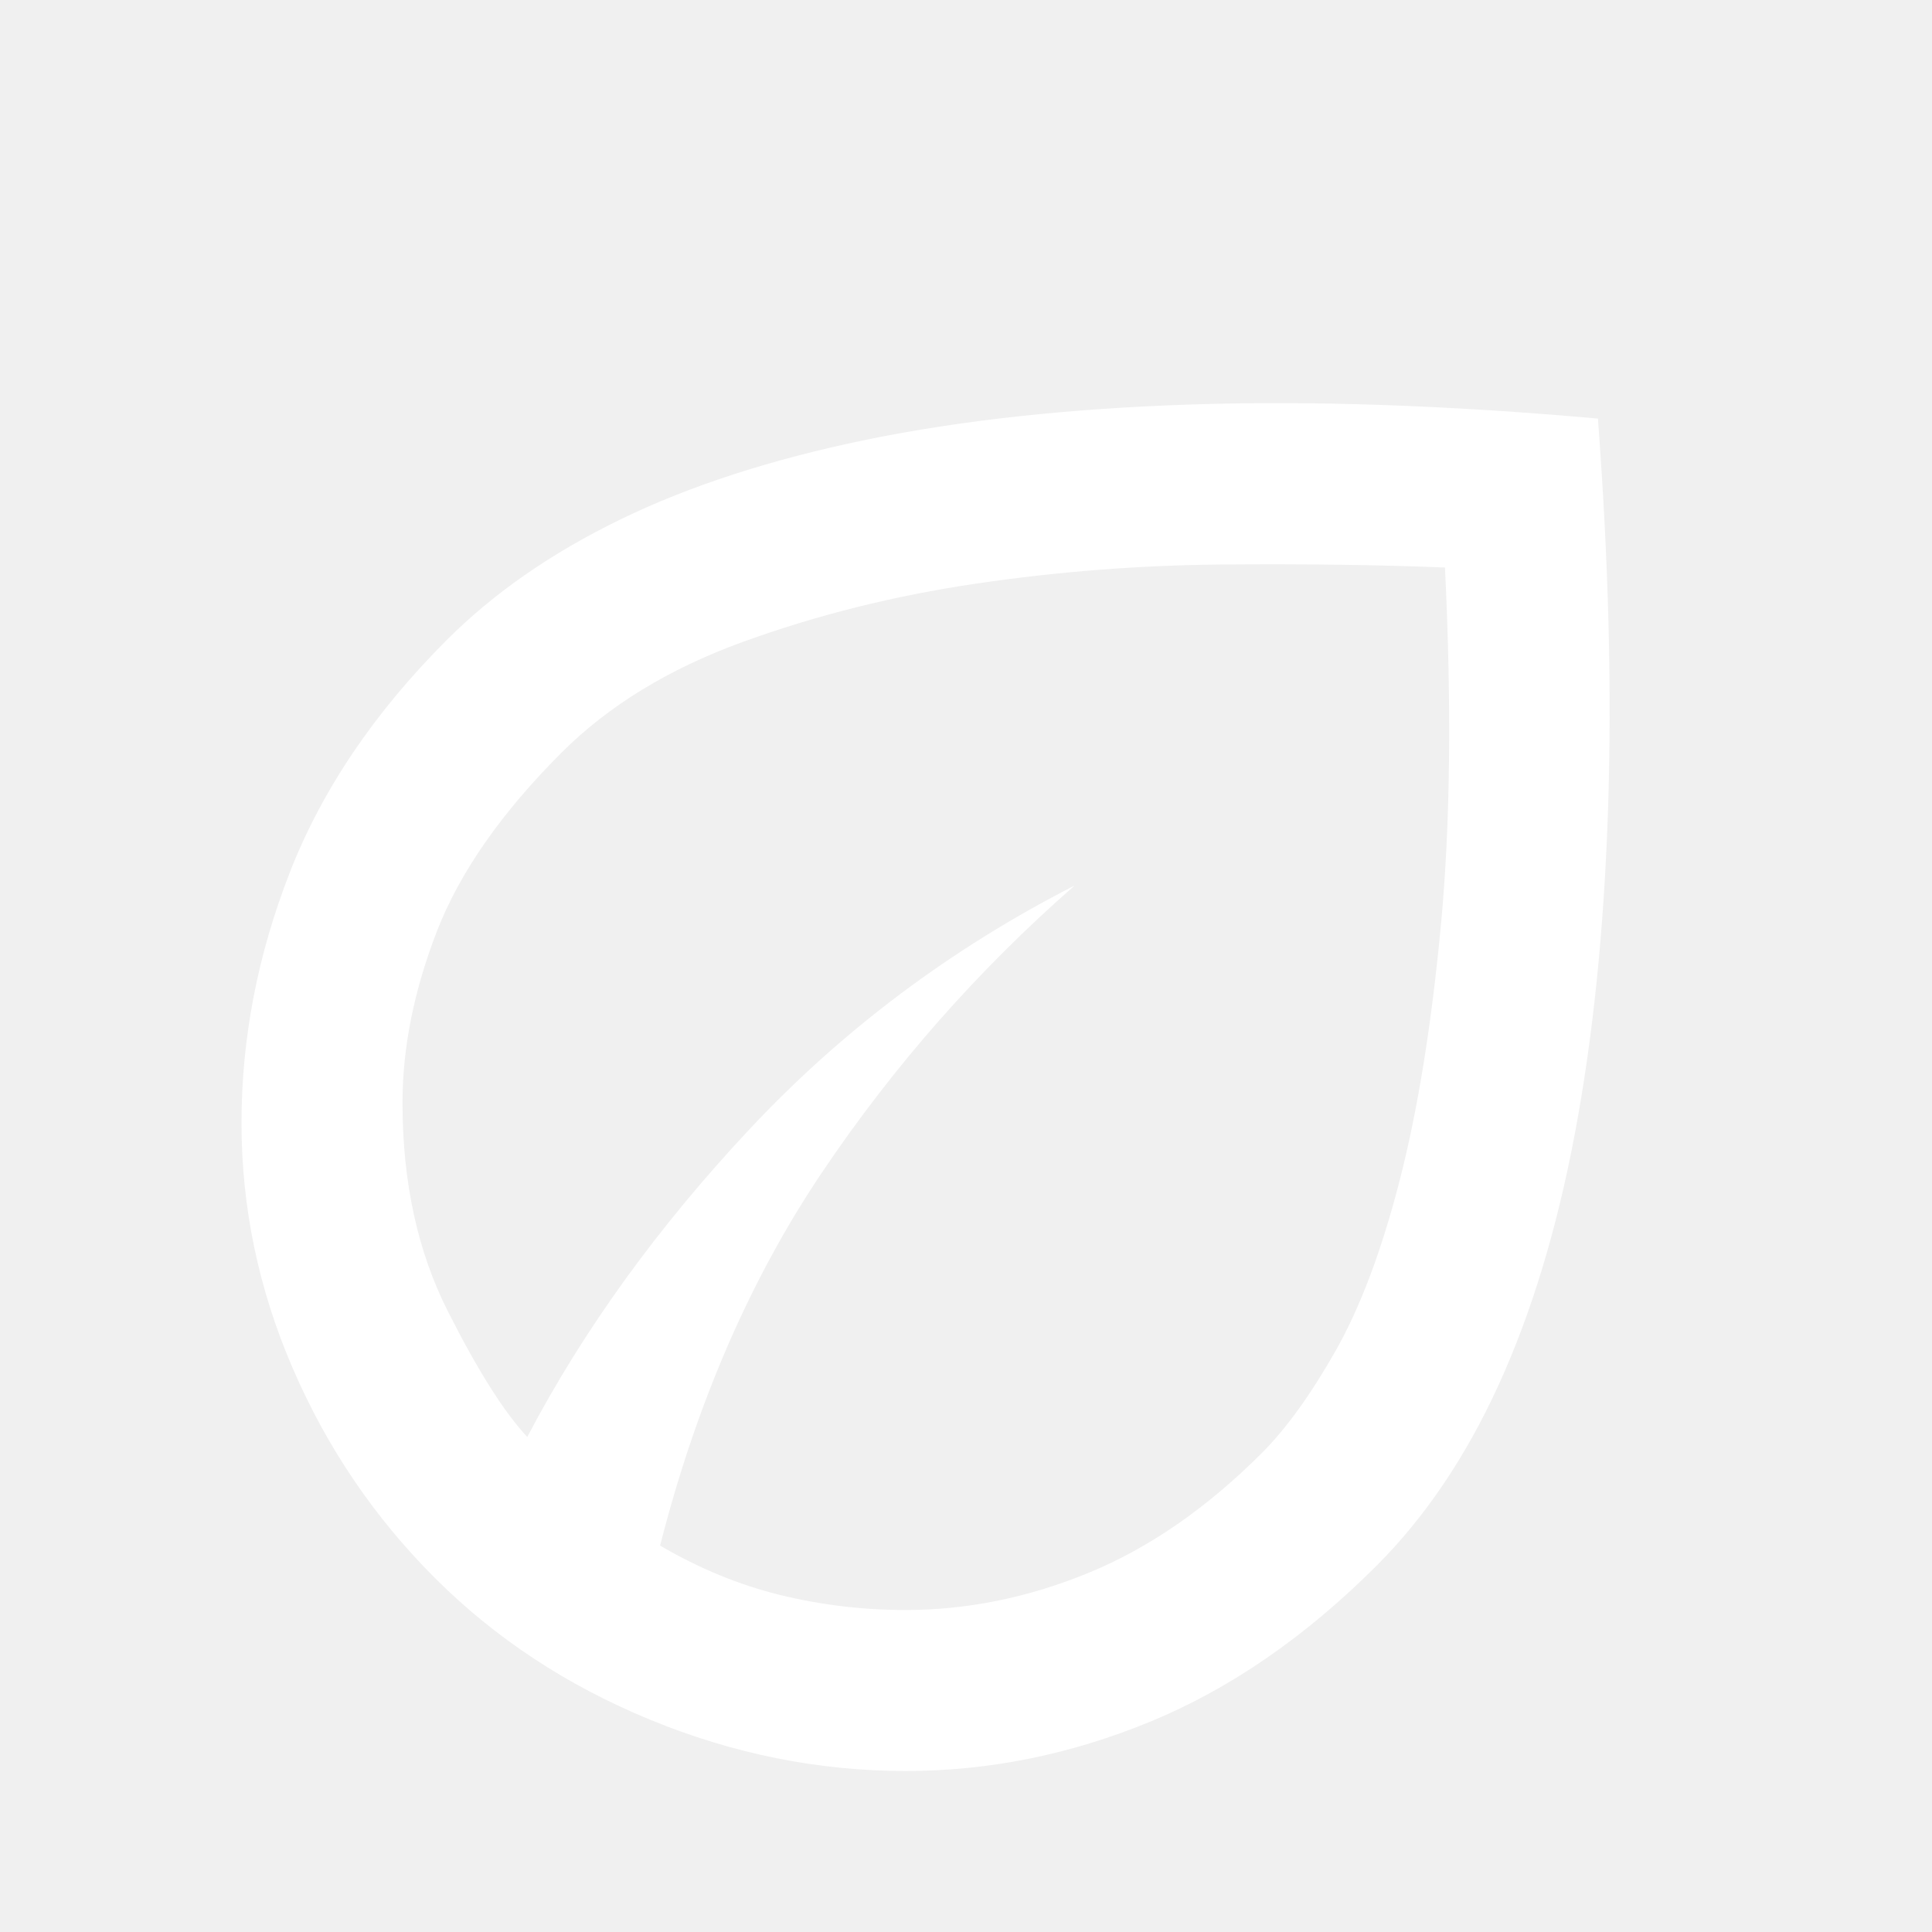
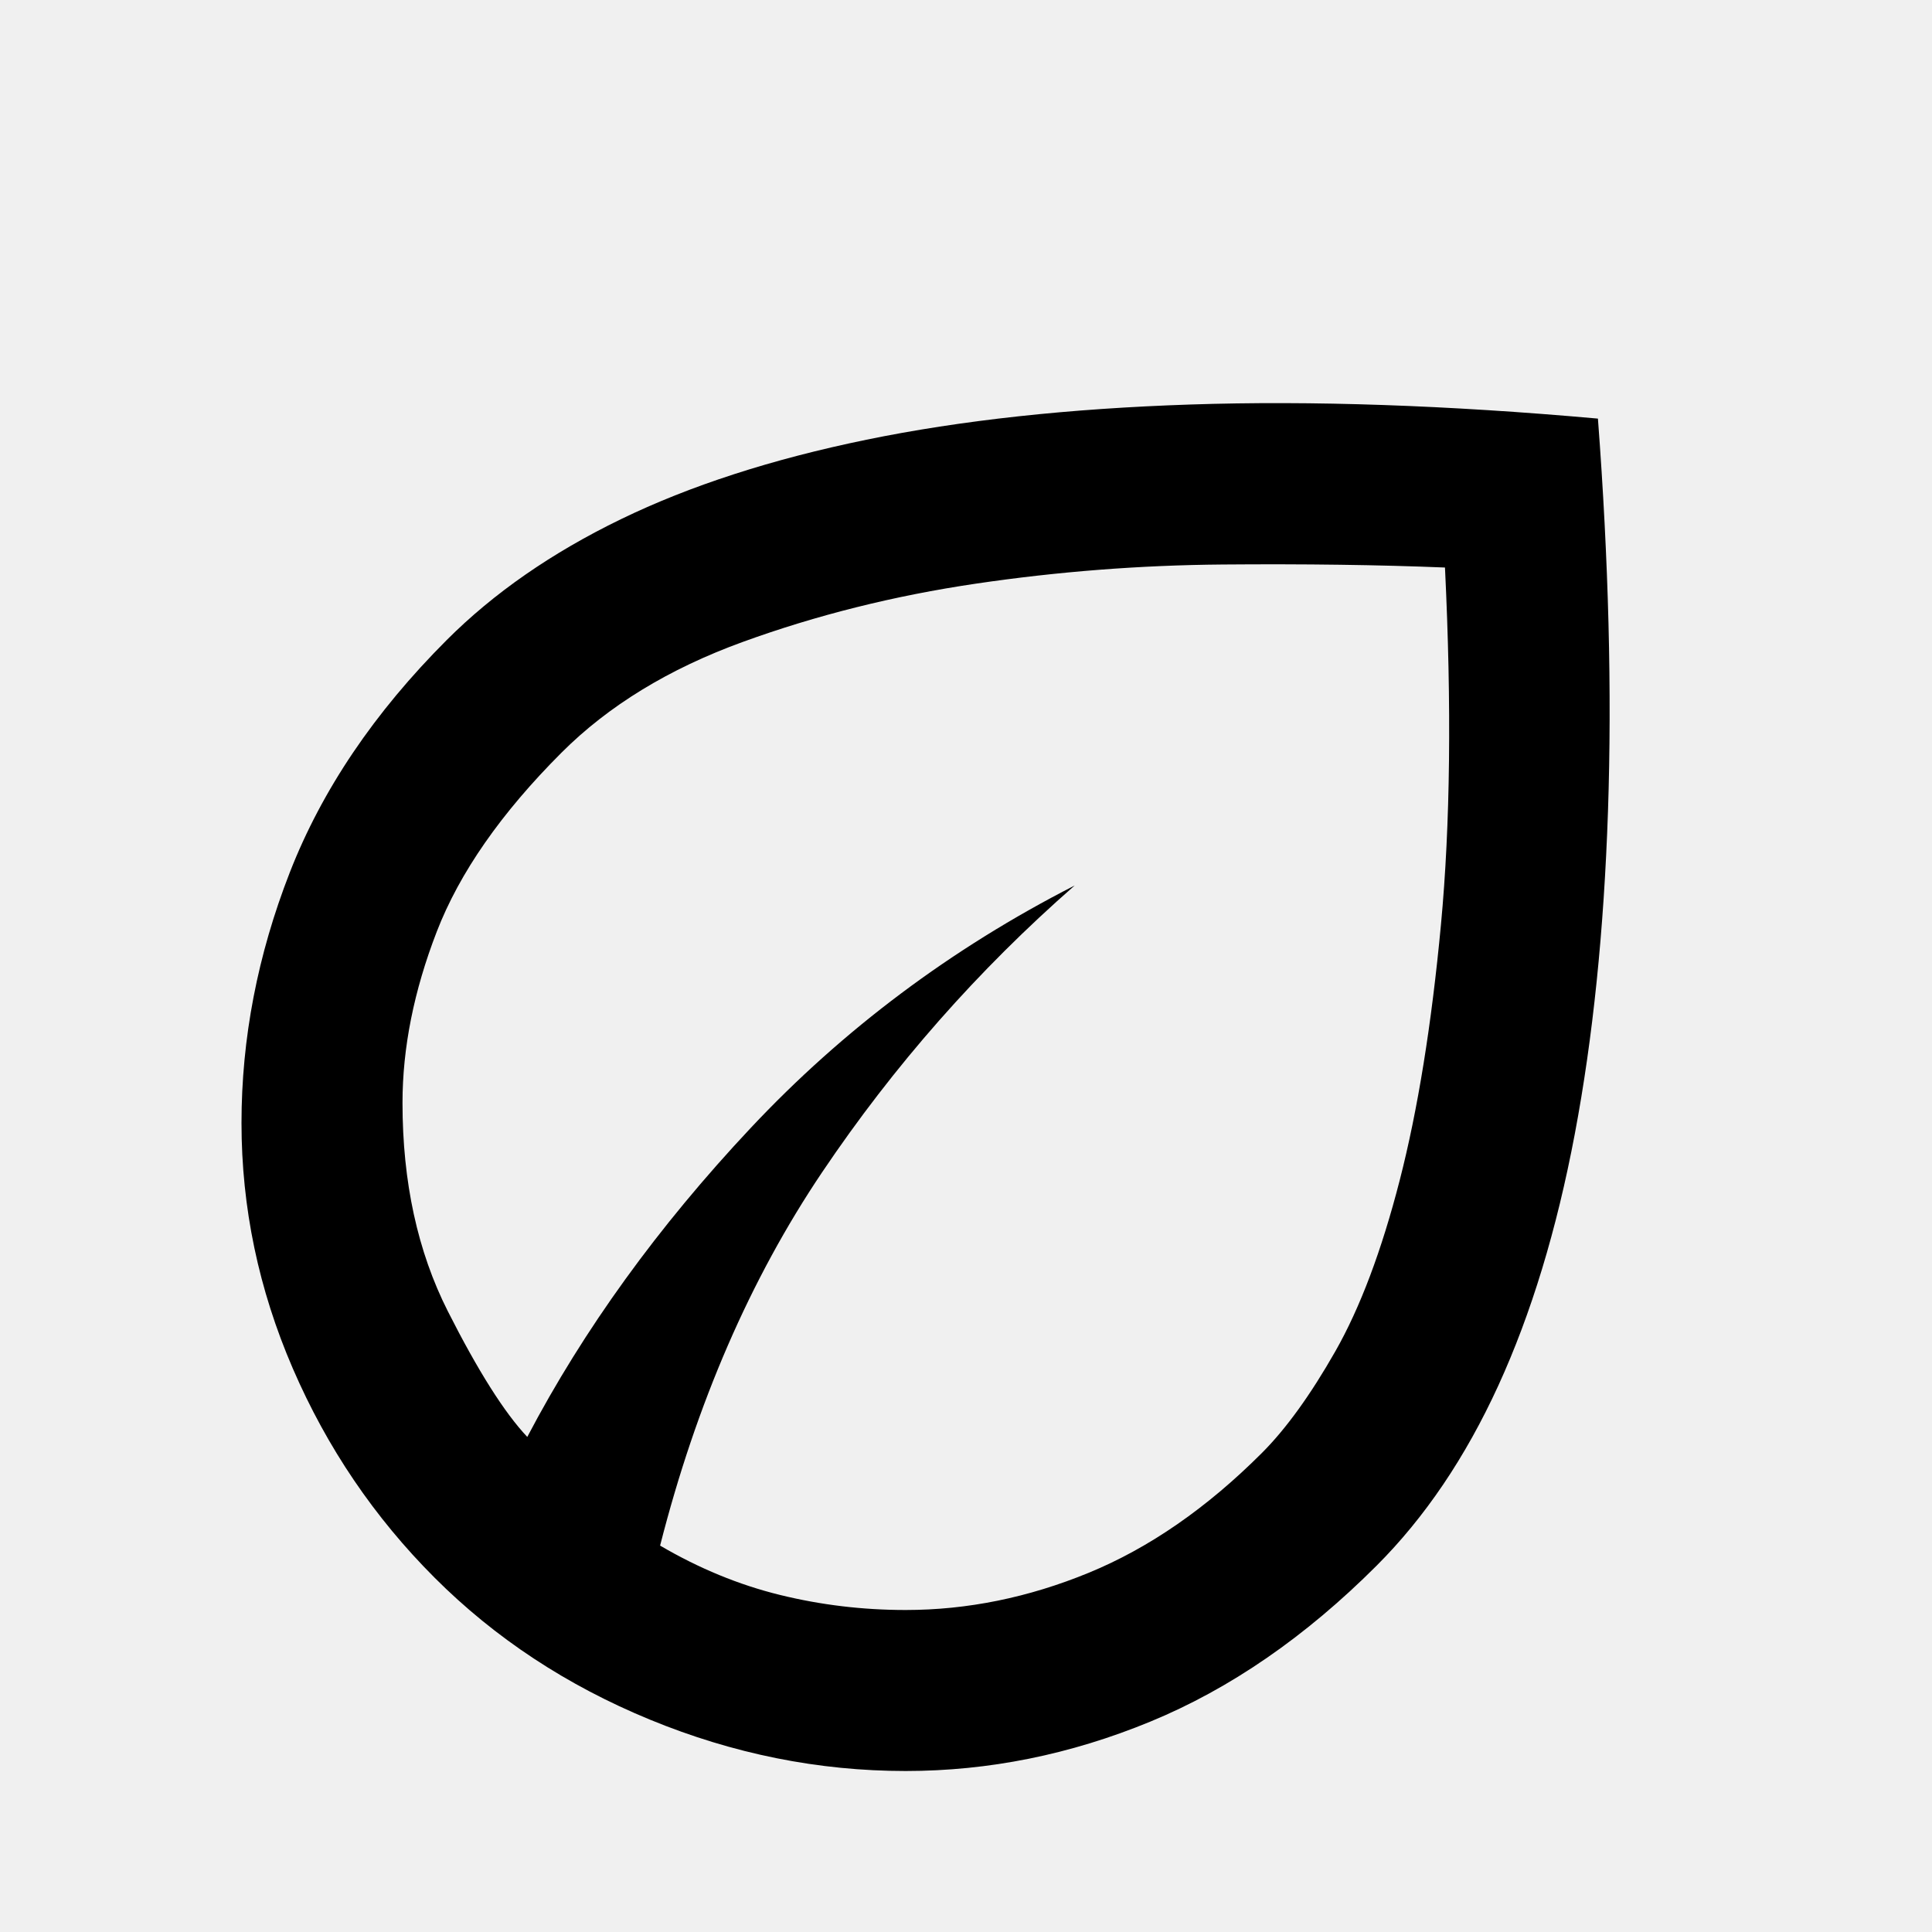
- <svg xmlns="http://www.w3.org/2000/svg" height="24px" viewBox="0 -960 960 960" width="24px" fill="#ffffff">
+ <svg xmlns="http://www.w3.org/2000/svg" height="18px" viewBox="0 -960 960 960" width="18px" fill="currentColor">
  <path d="M216-176q-45-45-70.5-104T120-402q0-63 24-124.5T222-642q35-35 86.5-60t122-39.5Q501-756 591.5-759t202.5 7q8 106 5 195t-16.5 160.5q-13.5 71.5-38 125T684-182q-53 53-112.5 77.5T450-80q-65 0-127-25.5T216-176Zm112-16q29 17 59.5 24.5T450-160q46 0 91-18.5t86-59.5q18-18 36.5-50.5t32-85Q709-426 716-500.5t2-177.5q-49-2-110.5-1.5T485-670q-61 9-116 29t-90 55q-45 45-62 89t-17 85q0 59 22.5 103.5T262-246q42-80 111-153.5T534-520q-72 63-125.5 142.5T328-192Zm0 0Zm0 0Z" />
</svg>
